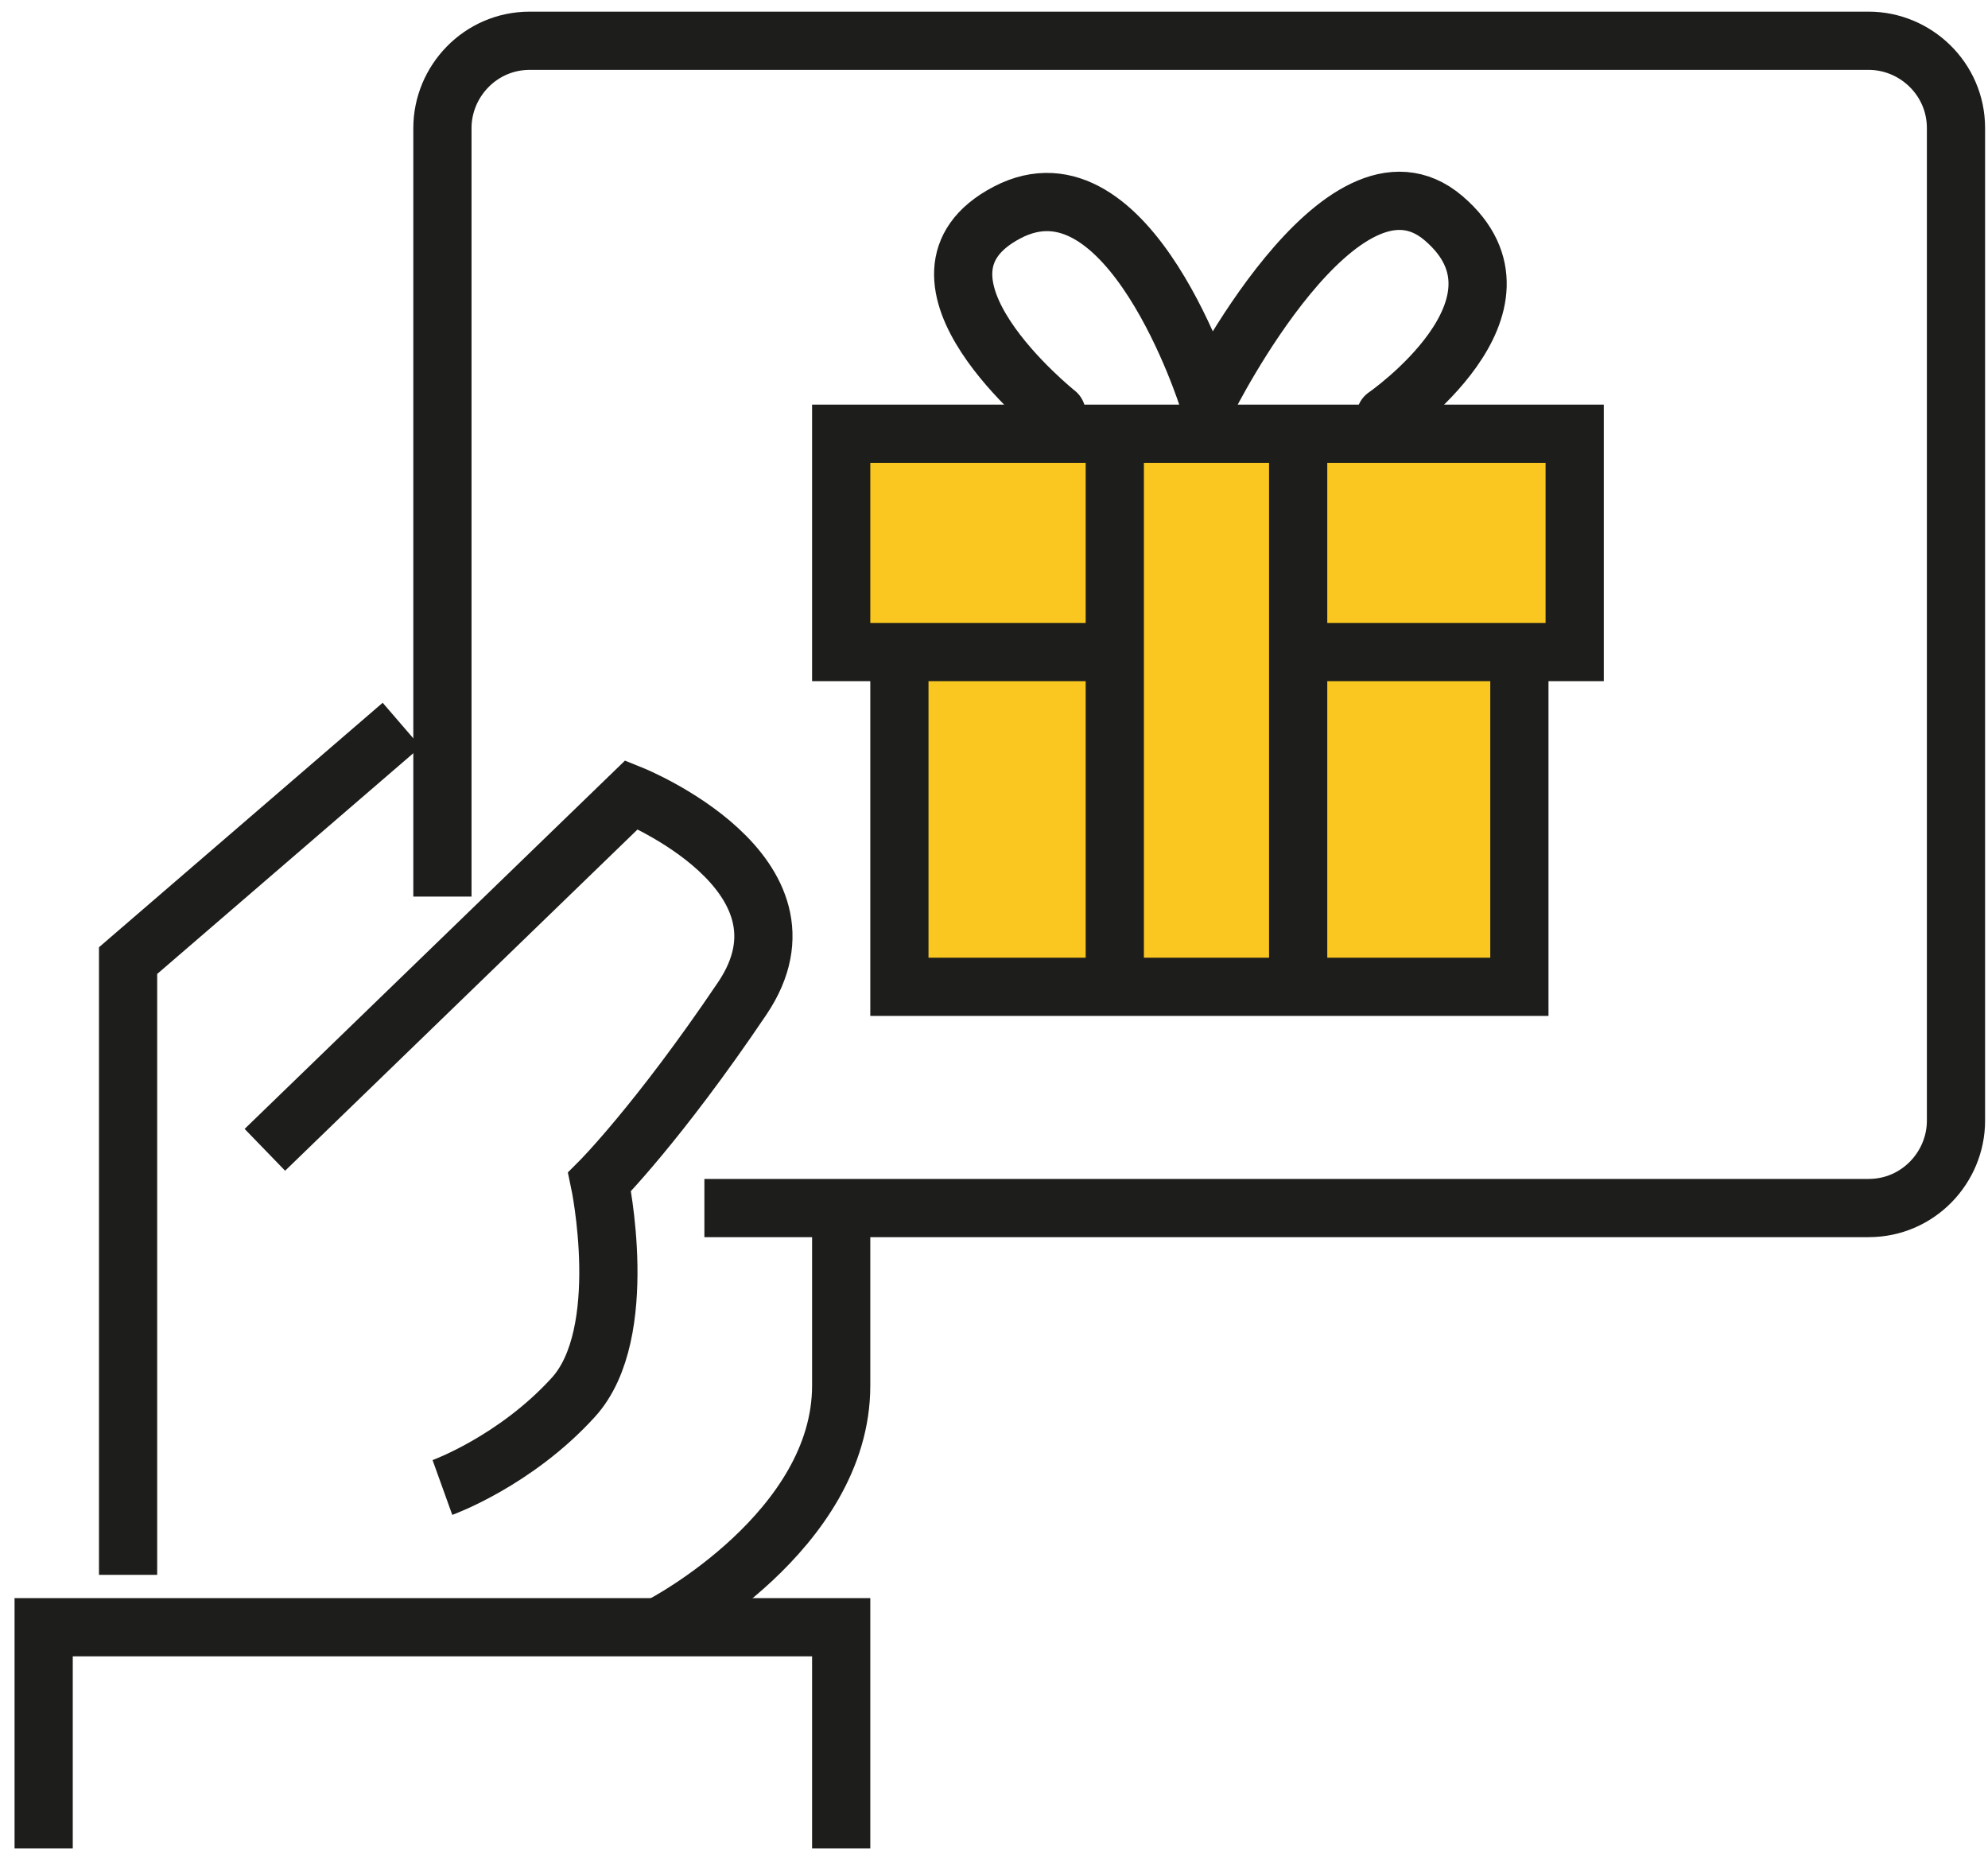
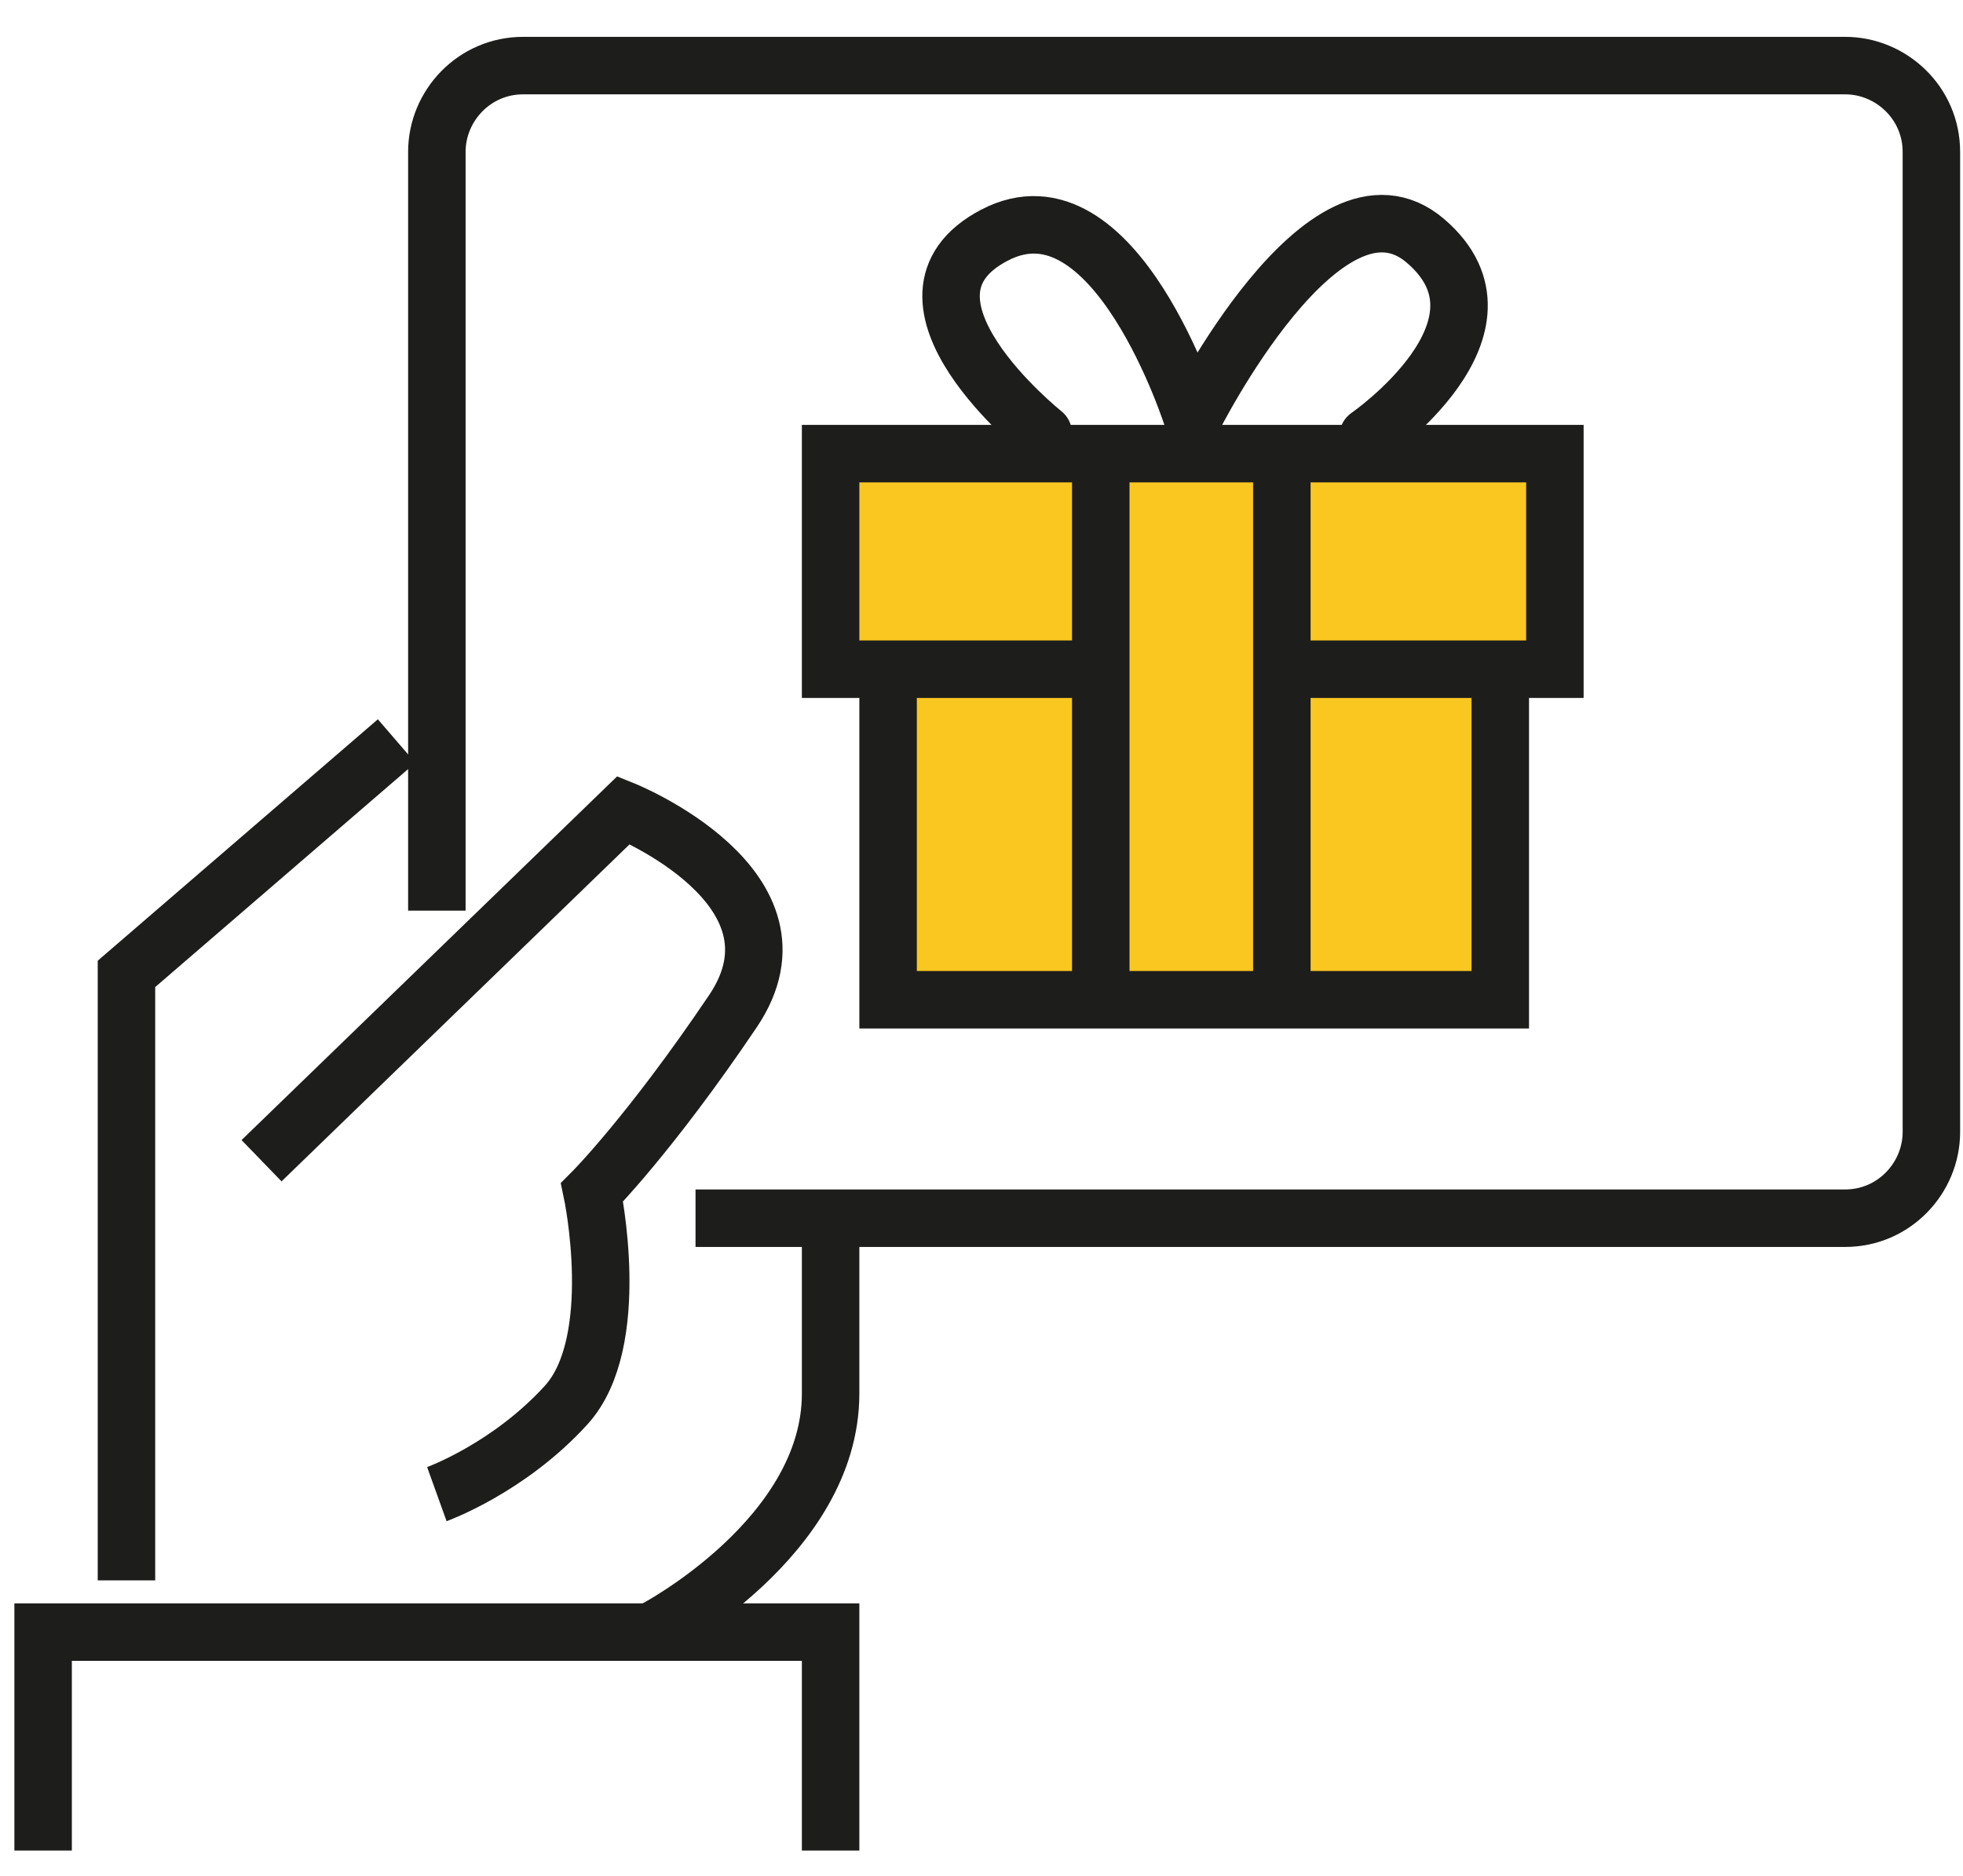
- <svg xmlns="http://www.w3.org/2000/svg" viewBox="0 0 68.3 63.5">
+ <svg xmlns="http://www.w3.org/2000/svg" width="45" height="43" viewBox="0 0 68.3 63.5">
  <path fill="#F9C720" d="M28.9 14.9h25.2v7.5h-1.9v11.5H30.9V23.3l-2-.9v-7.5z" />
  <g fill="none" stroke="#1D1D1B" stroke-width="2" stroke-miterlimit="10">
    <path d="M1.5 63.5v-7.6h27.4v7.6M4.4 54.1V33l9.4-8.1" />
    <path d="M9.1 39.5l12.6-12.2s6.7 2.7 3.8 7-4.9 6.3-4.9 6.3 1.1 5.2-.9 7.4-4.5 3.1-4.5 3.1" />
    <path d="M24.2 41.5h40c1.7 0 3-1.4 3-3V4.4c0-1.7-1.4-3-3-3h-46c-1.7 0-3 1.4-3 3v26.4m7.6 25s6.1-3.2 6.1-8.2v-5.3" />
    <path d="M38.3 22.4h-9.4v-7.5h25.2v7.5h-8.6" />
    <path stroke-linecap="round" stroke-linejoin="round" d="M36.3 14.2s-5.9-4.7-1.7-6.9 6.9 6.4 6.9 6.4 4.6-9.2 8.1-6.2c3.5 3-2 6.8-2 6.8" />
    <path d="M52.2 22.4v11.5H30.9V23.3m7.4-8.4v19m6.3-18.5v19" />
  </g>
</svg>
